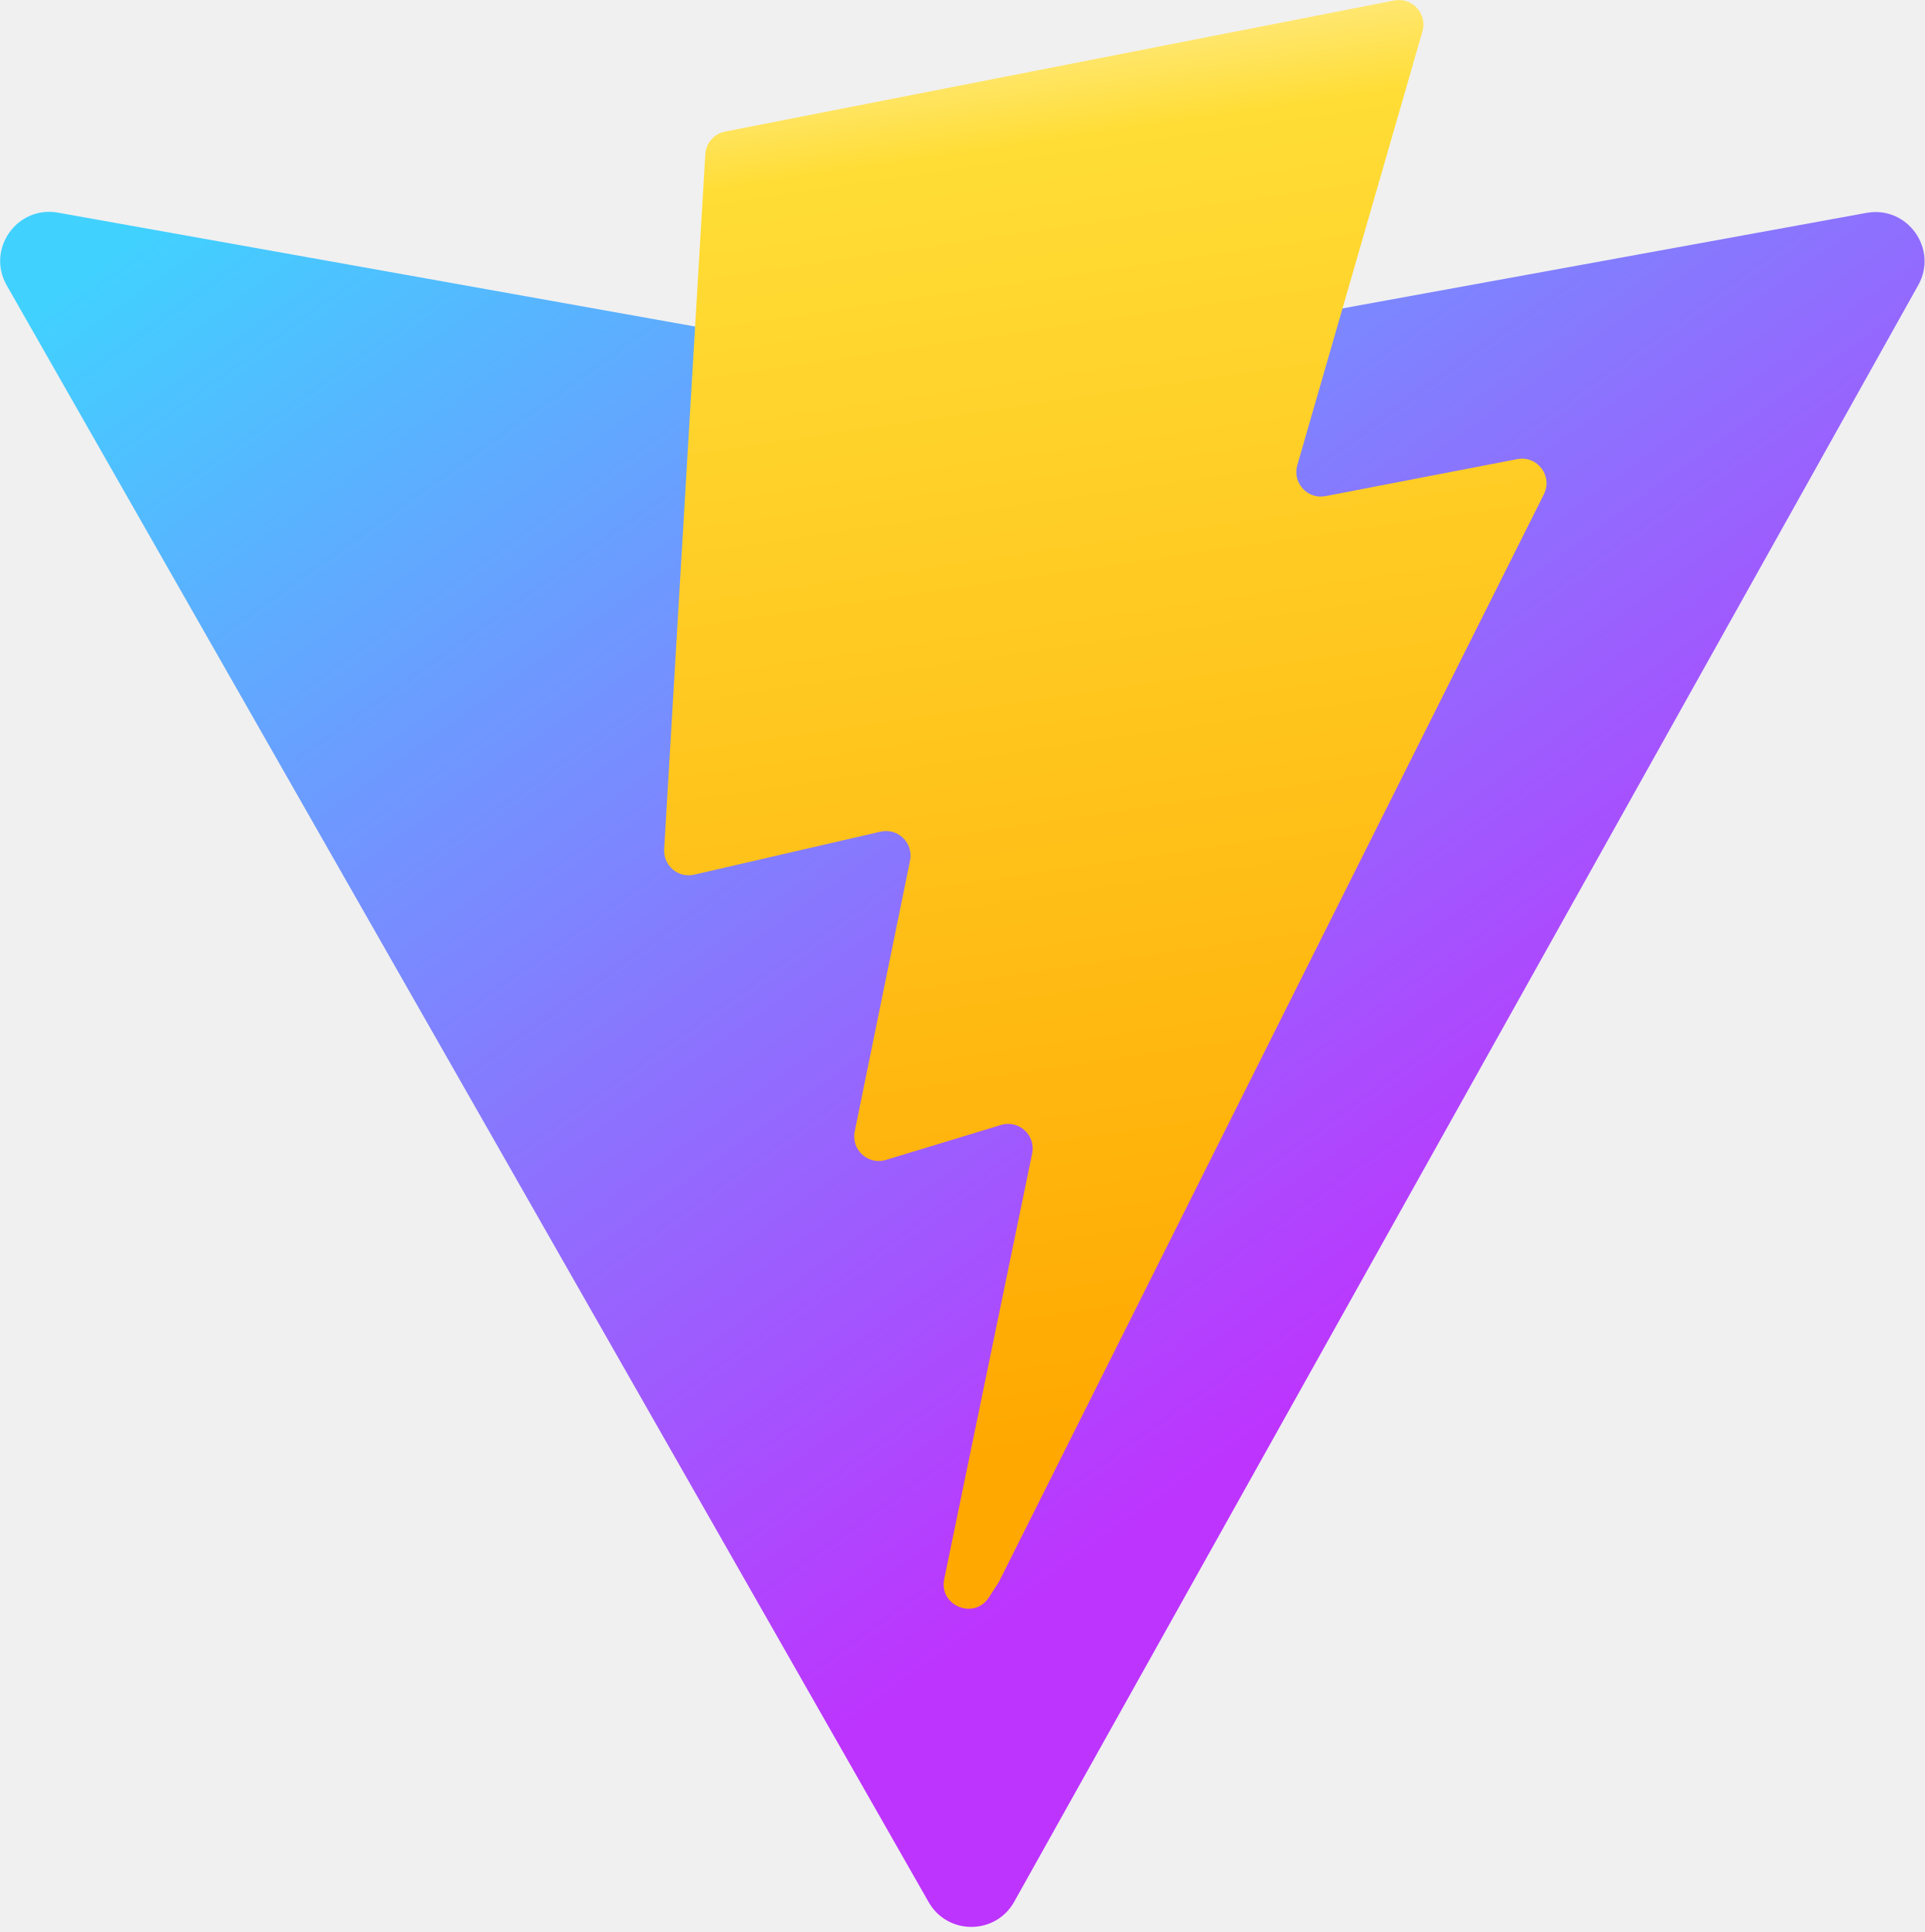
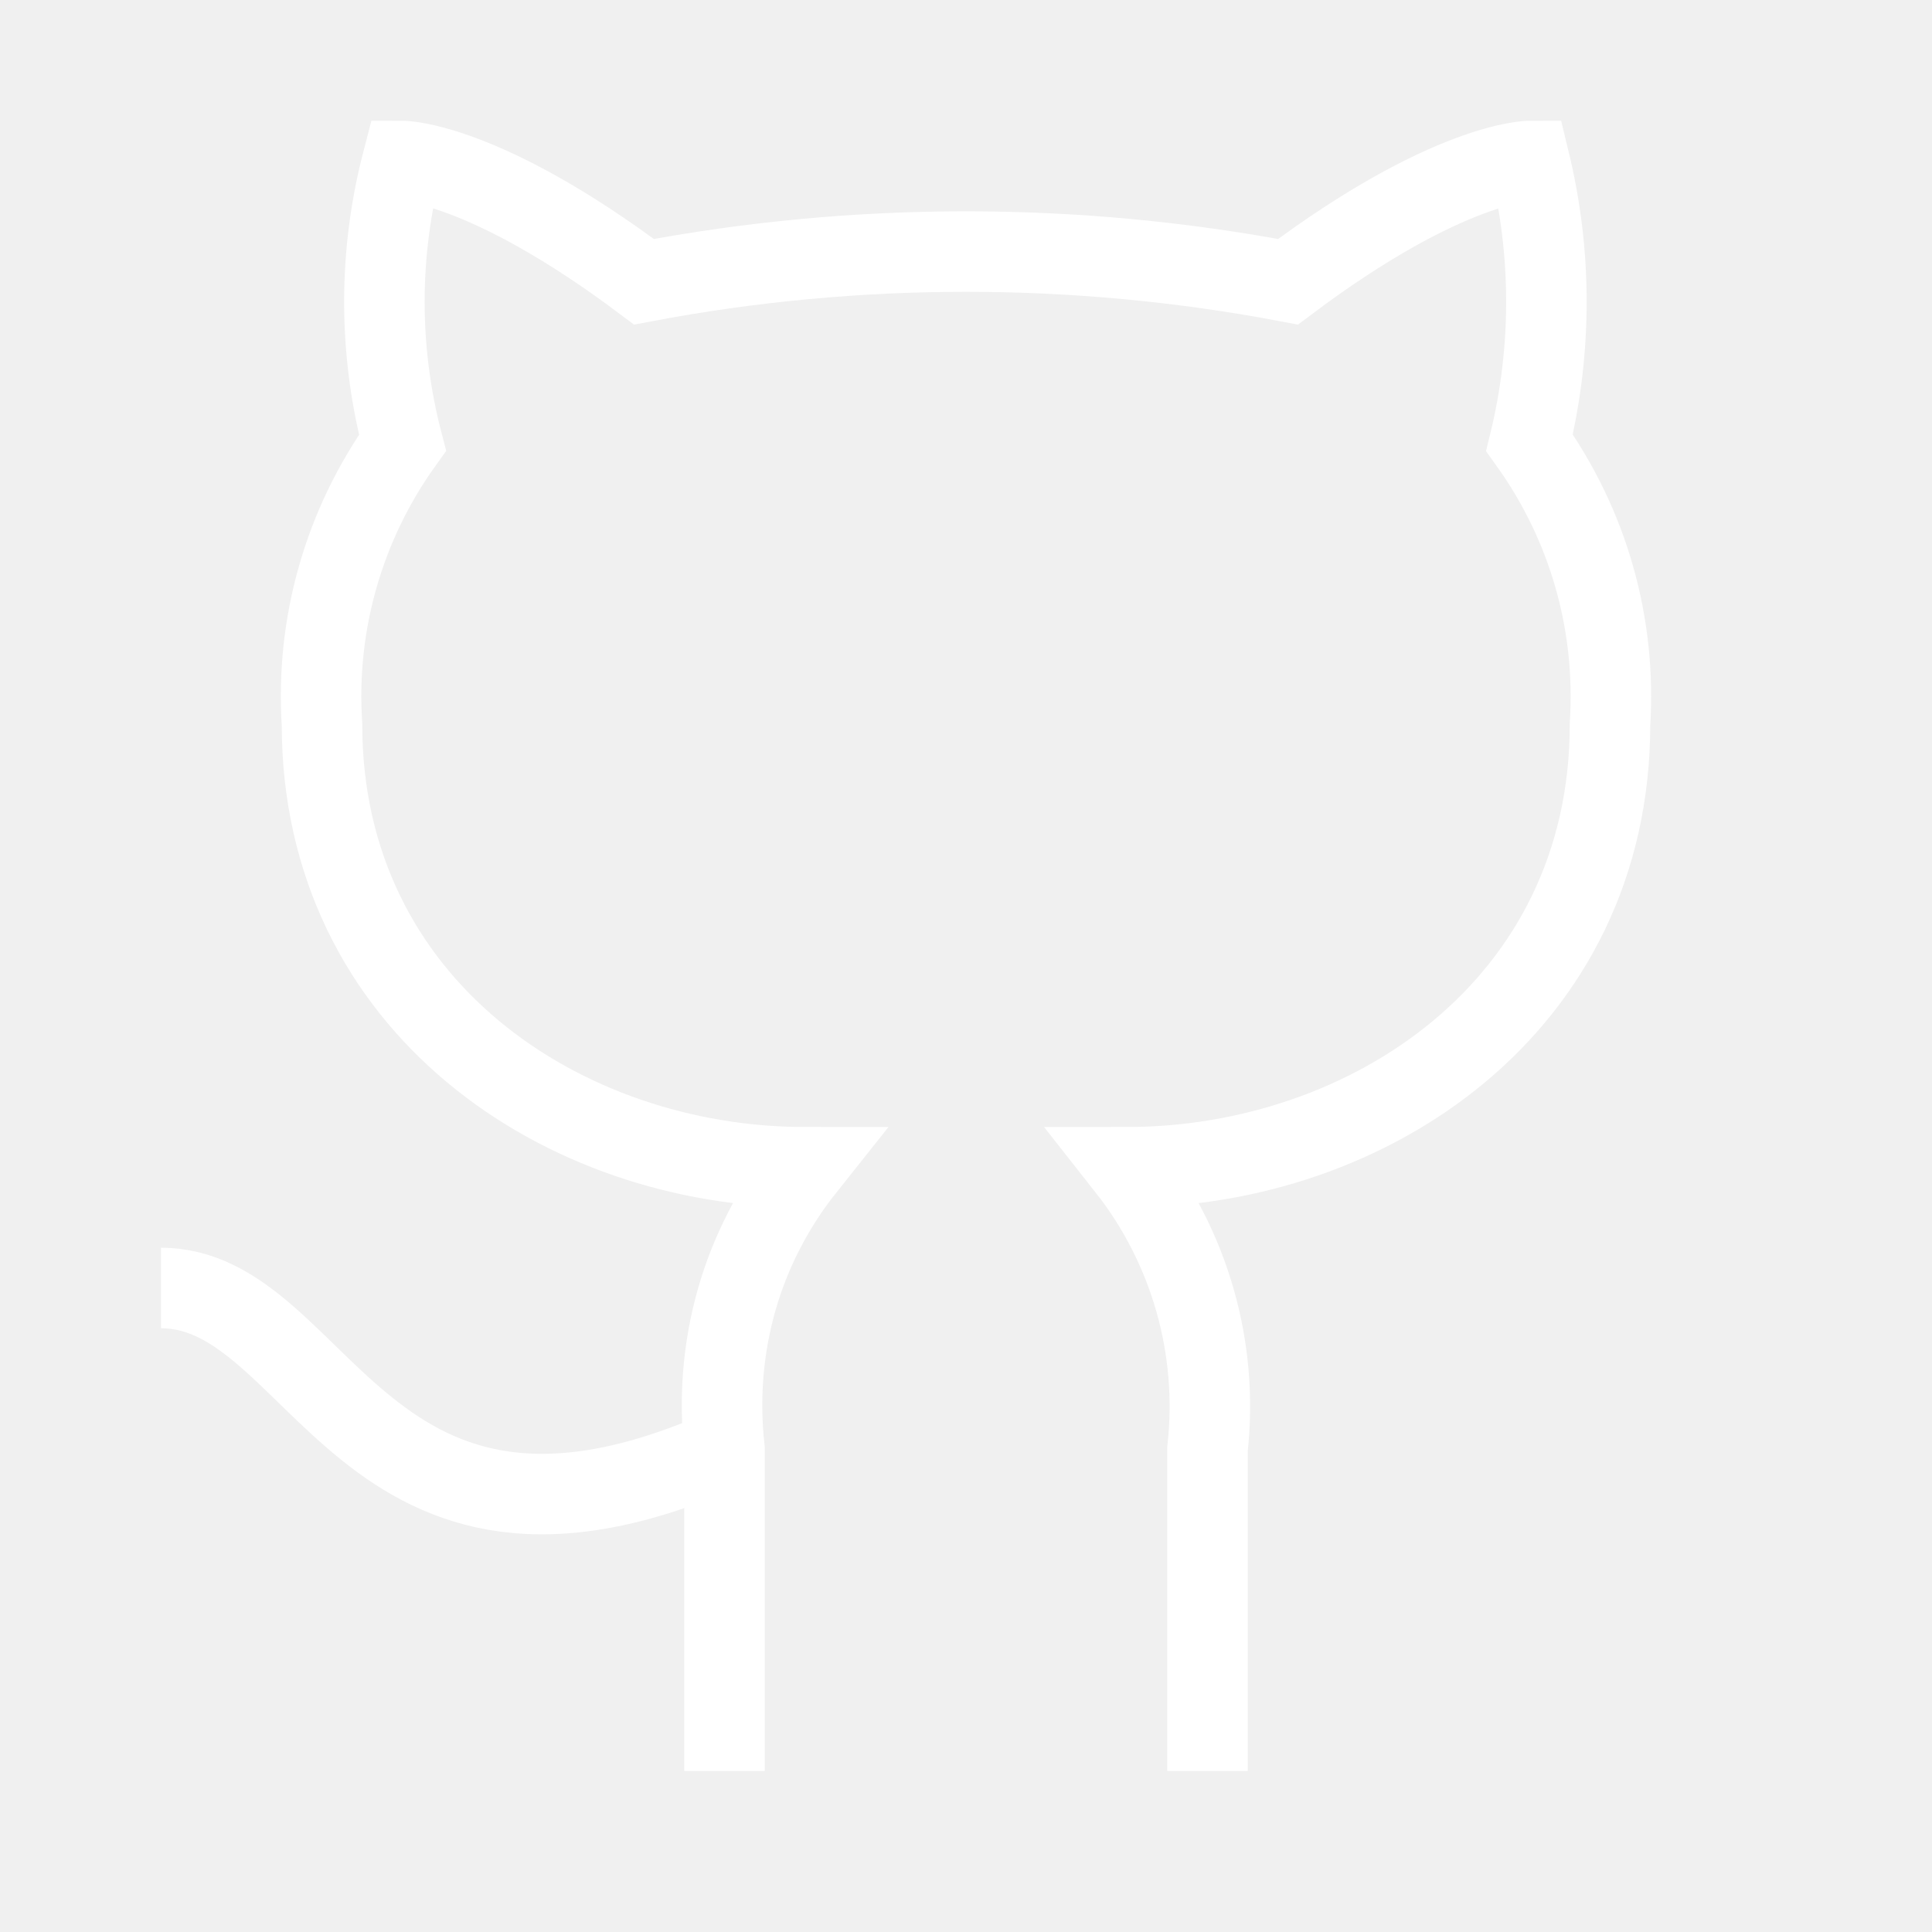
- <svg xmlns="http://www.w3.org/2000/svg" aria-hidden="true" role="img" class="iconify iconify--logos" width="31.88" height="32" preserveAspectRatio="xMidYMid meet" viewBox="0 0 256 257">
-   <defs>
-     <linearGradient id="IconifyId1813088fe1fbc01fb466" x1="-.828%" x2="57.636%" y1="7.652%" y2="78.411%">
-       <stop offset="0%" stop-color="#41D1FF" />
-       <stop offset="100%" stop-color="#BD34FE" />
-     </linearGradient>
-     <linearGradient id="IconifyId1813088fe1fbc01fb467" x1="43.376%" x2="50.316%" y1="2.242%" y2="89.03%">
-       <stop offset="0%" stop-color="#FFEA83" />
-       <stop offset="8.333%" stop-color="#FFDD35" />
-       <stop offset="100%" stop-color="#FFA800" />
-     </linearGradient>
-   </defs>
-   <path fill="url(#IconifyId1813088fe1fbc01fb466)" d="M255.153 37.938L134.897 252.976c-2.483 4.44-8.862 4.466-11.382.048L.875 37.958c-2.746-4.814 1.371-10.646 6.827-9.67l120.385 21.517a6.537 6.537 0 0 0 2.322-.004l117.867-21.483c5.438-.991 9.574 4.796 6.877 9.62Z" />
-   <path fill="url(#IconifyId1813088fe1fbc01fb467)" d="M185.432.063L96.44 17.501a3.268 3.268 0 0 0-2.634 3.014l-5.474 92.456a3.268 3.268 0 0 0 3.997 3.378l24.777-5.718c2.318-.535 4.413 1.507 3.936 3.838l-7.361 36.047c-.495 2.426 1.782 4.5 4.151 3.78l15.304-4.649c2.372-.72 4.652 1.36 4.15 3.788l-11.698 56.621c-.732 3.542 3.979 5.473 5.943 2.437l1.313-2.028l72.516-144.72c1.215-2.423-.88-5.186-3.54-4.672l-25.505 4.922c-2.396.462-4.435-1.77-3.759-4.114l16.646-57.705c.677-2.35-1.37-4.583-3.769-4.113Z" />
+ <svg xmlns="http://www.w3.org/2000/svg" width="24" height="24" viewBox="0 0 24 24" fill="none" stroke="#ffffff" strokeWidth="2" strokeLinecap="round" strokeLinejoin="round" className="lucide lucide-github">
+   <path d="M15 22v-4a4.8 4.8 0 0 0-1-3.5c3 0 6-2 6-5.5.08-1.25-.27-2.48-1-3.5.28-1.15.28-2.35 0-3.5 0 0-1 0-3 1.5-2.64-.5-5.36-.5-8 0C6 2 5 2 5 2c-.3 1.15-.3 2.35 0 3.5A5.403 5.403 0 0 0 4 9c0 3.5 3 5.5 6 5.5-.39.49-.68 1.05-.85 1.65-.17.6-.22 1.23-.15 1.85v4" />
+   <path d="M9 18c-4.51 2-5-2-7-2" />
</svg>
